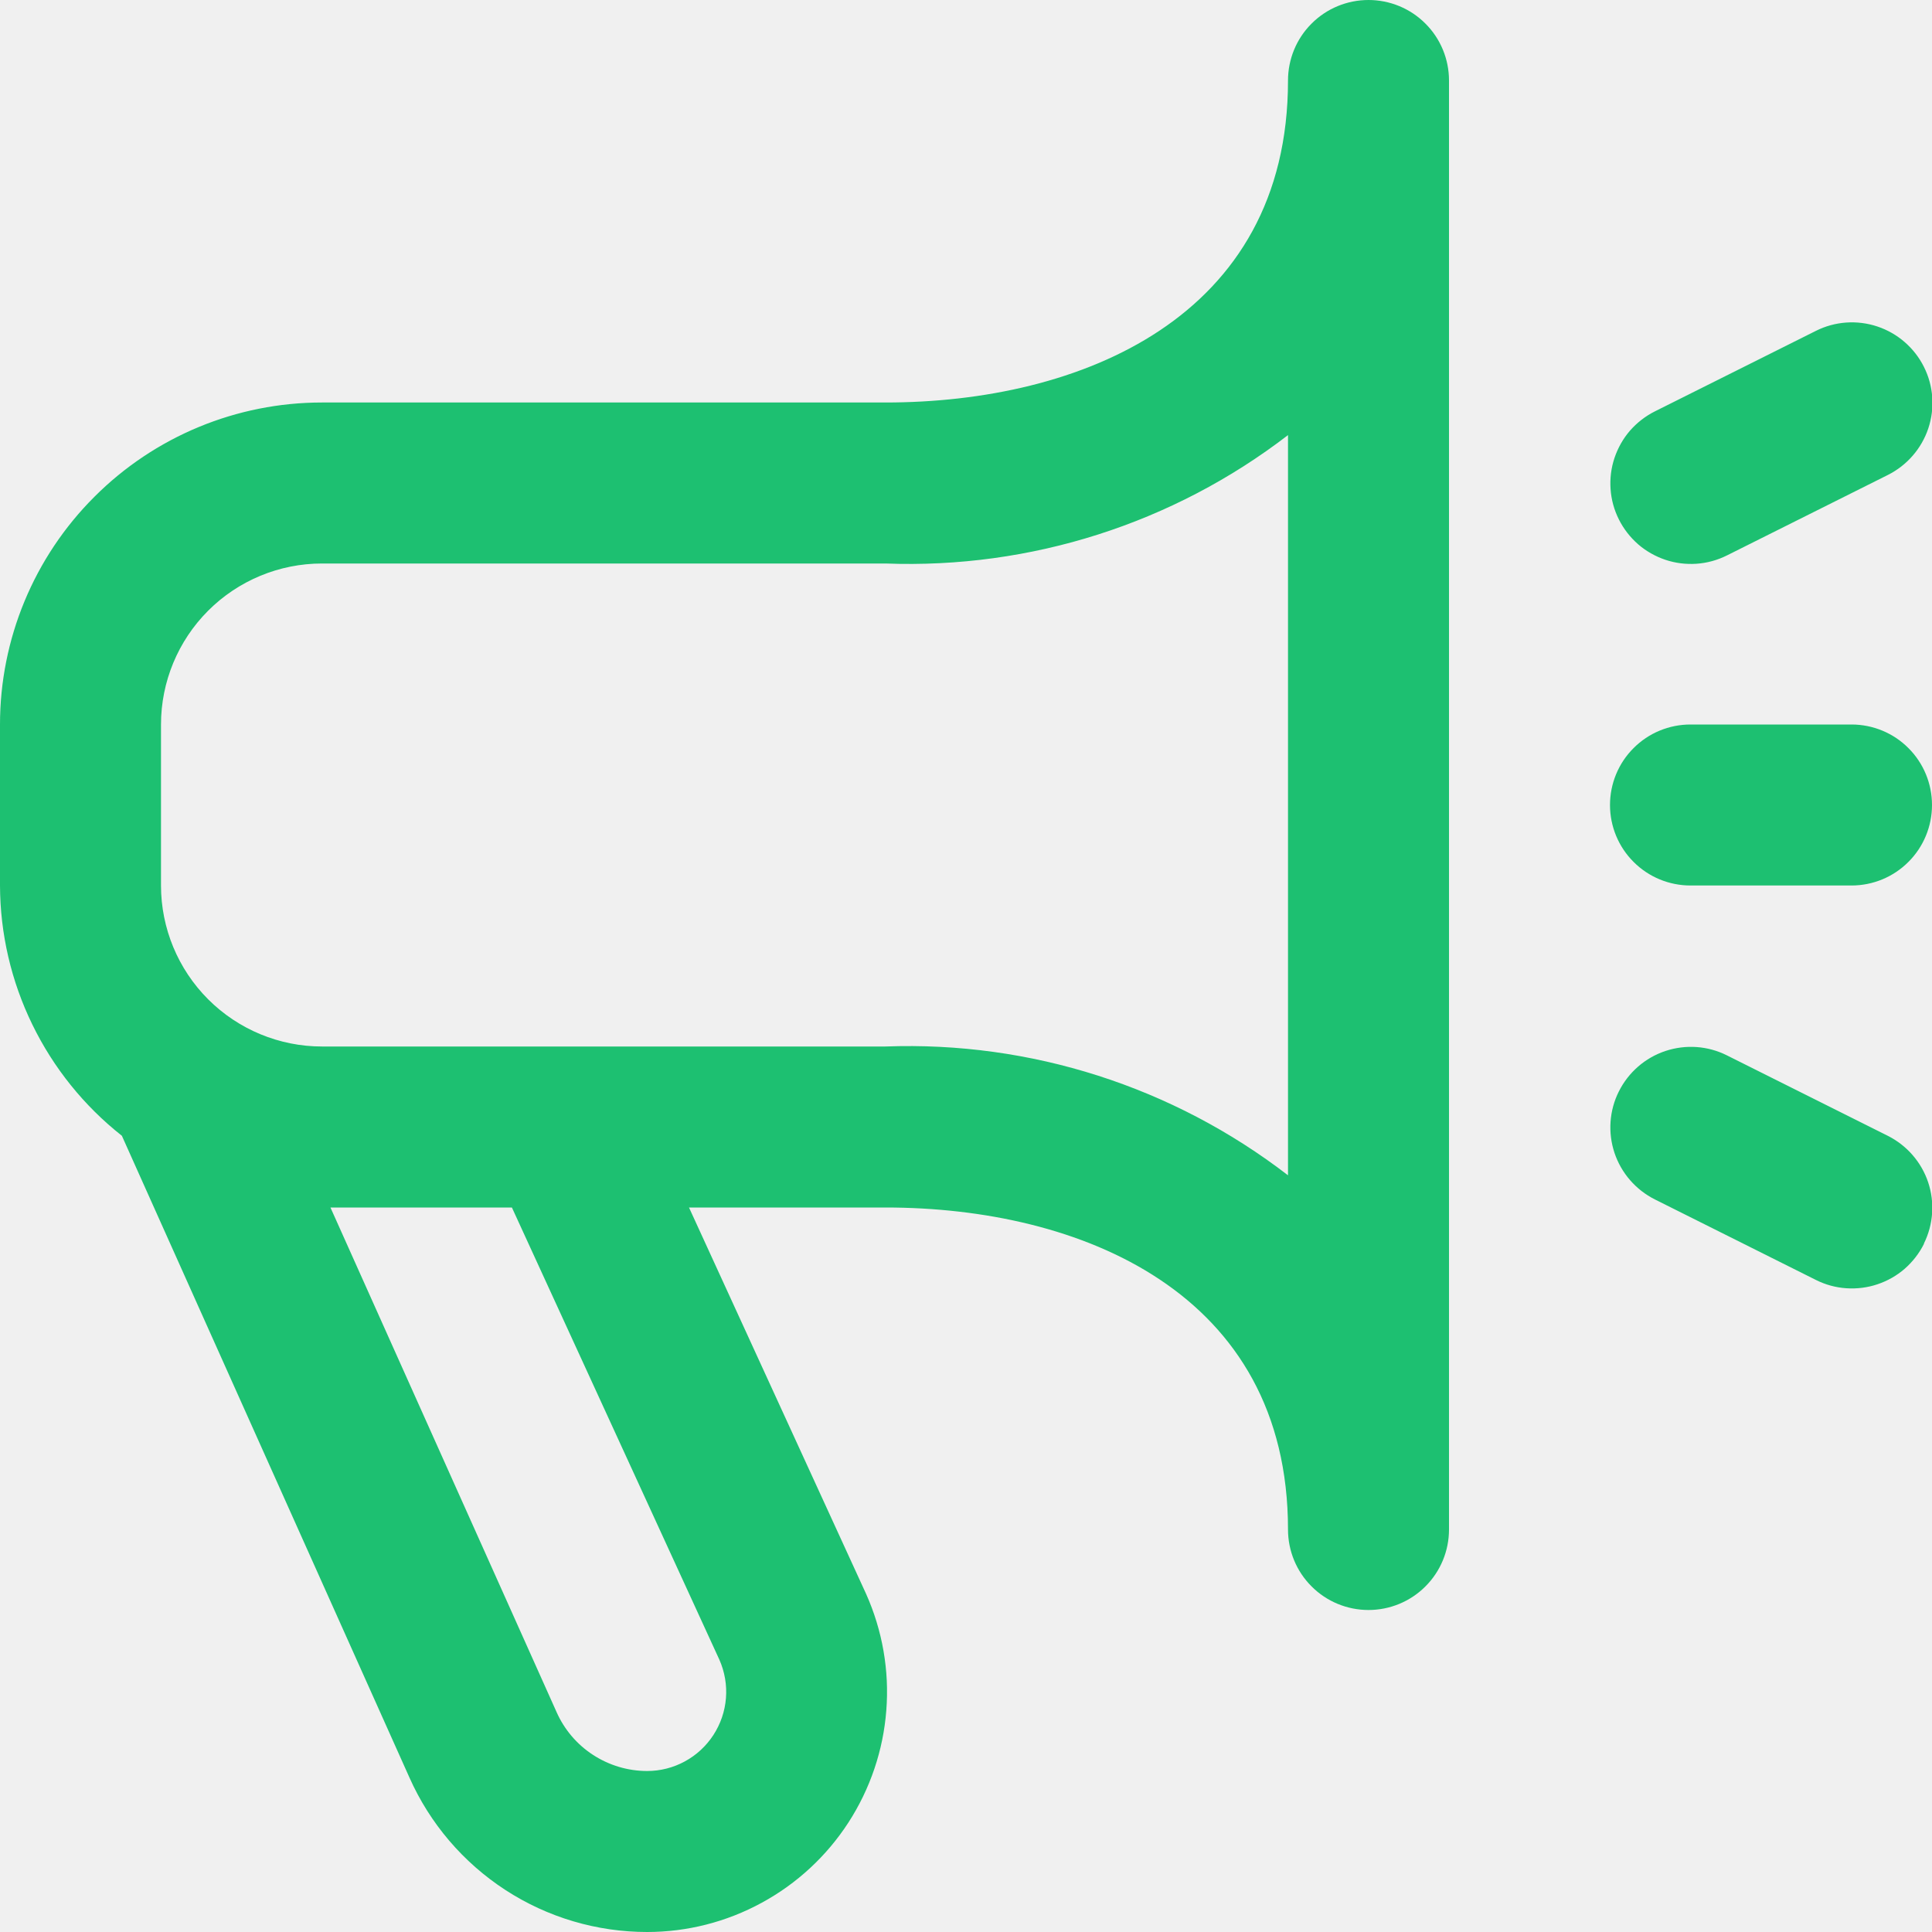
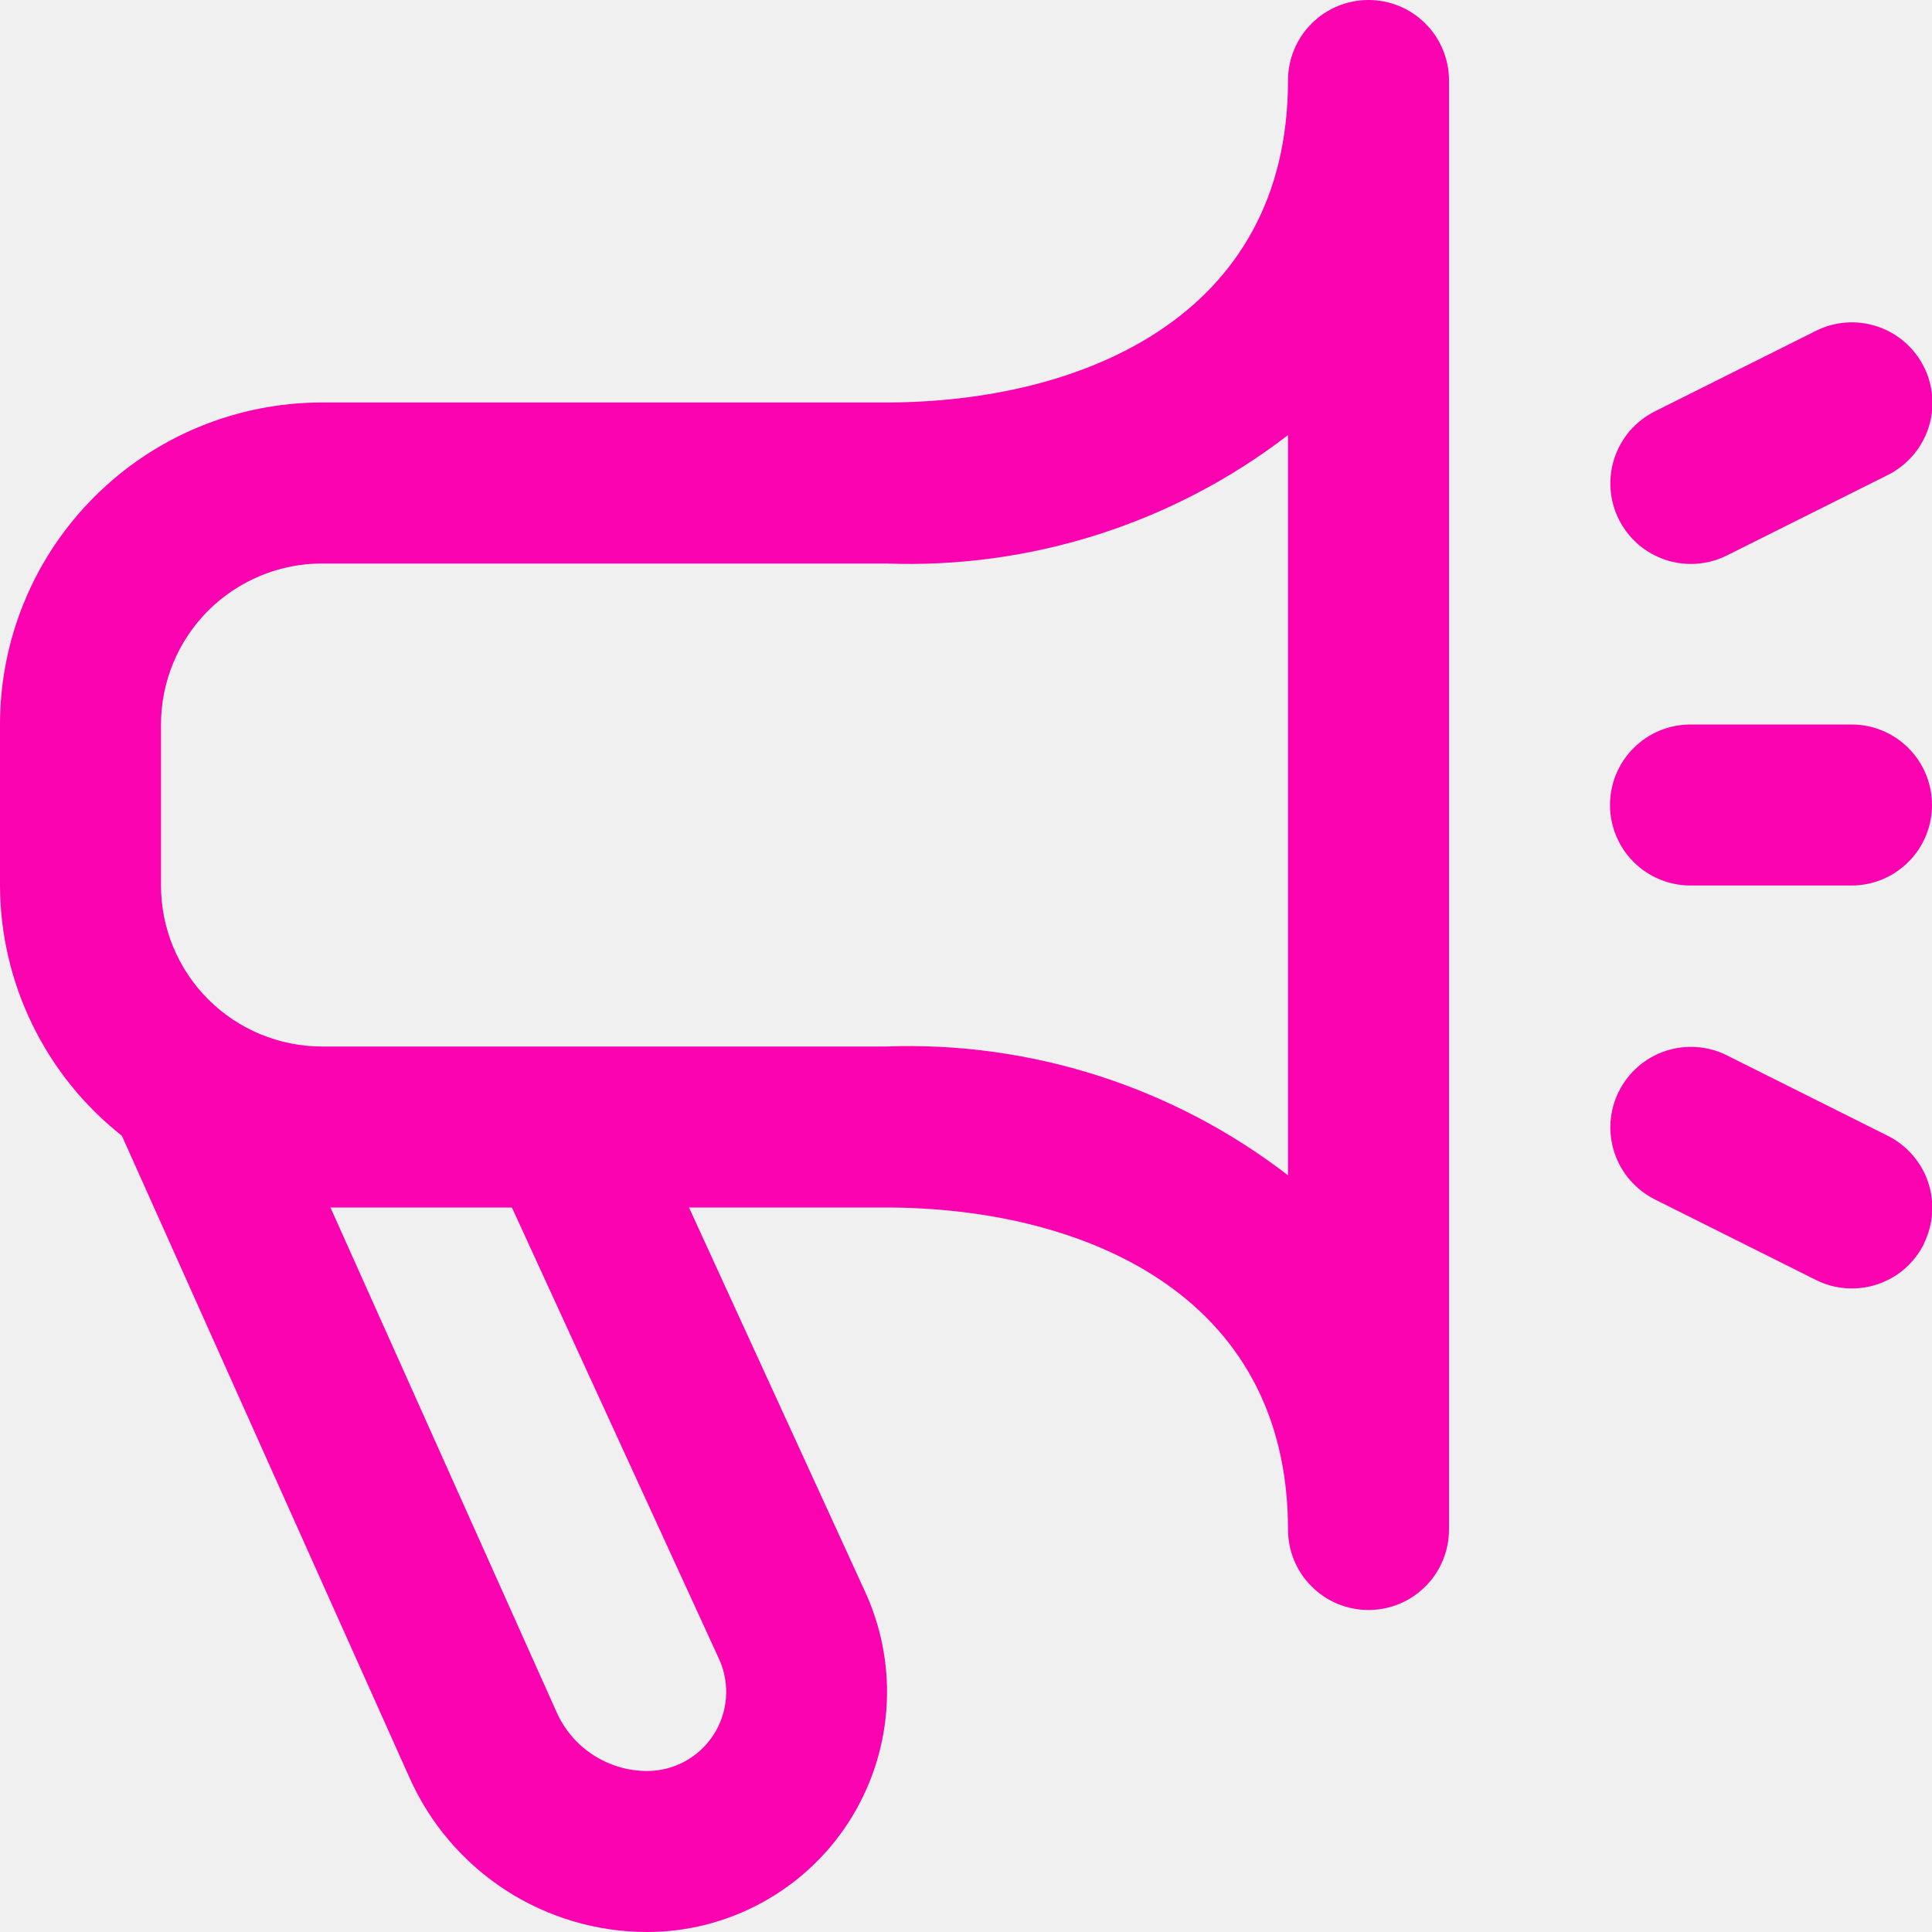
<svg xmlns="http://www.w3.org/2000/svg" width="24" height="24" viewBox="0 0 24 24" fill="none">
  <g clip-path="url(#clip0_1071_25627)">
-     <path d="M17 0C16.735 0 16.48 0.105 16.293 0.293C16.105 0.48 16 0.735 16 1C16 3.949 13.417 5 11 5H4C2.939 5 1.922 5.421 1.172 6.172C0.421 6.922 0 7.939 0 9L0 11C0.002 11.599 0.139 12.189 0.402 12.728C0.664 13.266 1.044 13.738 1.514 14.109L5.086 22.081C5.34 22.652 5.754 23.137 6.278 23.478C6.802 23.819 7.414 24 8.039 24C8.536 24 9.026 23.875 9.462 23.637C9.899 23.4 10.27 23.056 10.54 22.639C10.81 22.221 10.972 21.743 11.01 21.247C11.049 20.752 10.962 20.254 10.759 19.8L8.559 15H11C13.417 15 16 16.051 16 19C16 19.265 16.105 19.52 16.293 19.707C16.48 19.895 16.735 20 17 20C17.265 20 17.52 19.895 17.707 19.707C17.895 19.52 18 19.265 18 19V1C18 0.735 17.895 0.48 17.707 0.293C17.52 0.105 17.265 0 17 0V0ZM8.937 20.619C9.003 20.769 9.031 20.932 9.018 21.095C9.005 21.259 8.951 21.416 8.862 21.553C8.773 21.69 8.651 21.803 8.507 21.881C8.364 21.959 8.203 22 8.039 22C7.8 22 7.567 21.93 7.367 21.8C7.167 21.67 7.009 21.484 6.913 21.266L4.105 15H6.359L8.937 20.619ZM16 14.6C14.571 13.499 12.802 12.933 11 13H4C3.47 13 2.961 12.789 2.586 12.414C2.211 12.039 2 11.53 2 11V9C2 8.47 2.211 7.961 2.586 7.586C2.961 7.211 3.47 7 4 7H11C12.802 7.068 14.571 6.504 16 5.405V14.6ZM23.9 15.452C23.841 15.57 23.76 15.674 23.661 15.761C23.562 15.847 23.447 15.912 23.322 15.954C23.197 15.996 23.066 16.012 22.934 16.003C22.803 15.994 22.675 15.959 22.558 15.9L20.558 14.9C20.321 14.781 20.14 14.573 20.056 14.322C19.972 14.07 19.991 13.795 20.11 13.558C20.229 13.321 20.436 13.14 20.688 13.056C20.94 12.972 21.215 12.991 21.452 13.11L23.452 14.11C23.688 14.229 23.868 14.436 23.952 14.686C24.036 14.937 24.017 15.21 23.9 15.447V15.452ZM20.11 6.452C20.051 6.334 20.016 6.207 20.007 6.075C19.998 5.944 20.014 5.813 20.056 5.688C20.098 5.564 20.163 5.448 20.249 5.349C20.336 5.25 20.44 5.169 20.558 5.11L22.558 4.11C22.795 3.991 23.07 3.972 23.322 4.056C23.573 4.14 23.782 4.321 23.9 4.558C24.019 4.795 24.038 5.07 23.954 5.322C23.87 5.573 23.689 5.781 23.452 5.9L21.452 6.9C21.334 6.959 21.206 6.994 21.076 7.003C20.944 7.012 20.813 6.996 20.688 6.954C20.564 6.912 20.448 6.847 20.349 6.761C20.25 6.674 20.169 6.57 20.11 6.452V6.452ZM20 10C20 9.735 20.105 9.48 20.293 9.293C20.48 9.105 20.735 9 21 9H23C23.265 9 23.52 9.105 23.707 9.293C23.895 9.48 24 9.735 24 10C24 10.265 23.895 10.52 23.707 10.707C23.52 10.895 23.265 11 23 11H21C20.735 11 20.48 10.895 20.293 10.707C20.105 10.52 20 10.265 20 10Z" fill="#1DC071" />
+     <path d="M17 0C16.735 0 16.48 0.105 16.293 0.293C16.105 0.48 16 0.735 16 1C16 3.949 13.417 5 11 5H4C2.939 5 1.922 5.421 1.172 6.172C0.421 6.922 0 7.939 0 9L0 11C0.002 11.599 0.139 12.189 0.402 12.728C0.664 13.266 1.044 13.738 1.514 14.109L5.086 22.081C5.34 22.652 5.754 23.137 6.278 23.478C6.802 23.819 7.414 24 8.039 24C8.536 24 9.026 23.875 9.462 23.637C9.899 23.4 10.27 23.056 10.54 22.639C10.81 22.221 10.972 21.743 11.01 21.247C11.049 20.752 10.962 20.254 10.759 19.8L8.559 15H11C13.417 15 16 16.051 16 19C16 19.265 16.105 19.52 16.293 19.707C16.48 19.895 16.735 20 17 20C17.265 20 17.52 19.895 17.707 19.707C17.895 19.52 18 19.265 18 19V1C18 0.735 17.895 0.48 17.707 0.293C17.52 0.105 17.265 0 17 0V0ZM8.937 20.619C9.003 20.769 9.031 20.932 9.018 21.095C9.005 21.259 8.951 21.416 8.862 21.553C8.773 21.69 8.651 21.803 8.507 21.881C8.364 21.959 8.203 22 8.039 22C7.8 22 7.567 21.93 7.367 21.8C7.167 21.67 7.009 21.484 6.913 21.266L4.105 15H6.359L8.937 20.619ZM16 14.6C14.571 13.499 12.802 12.933 11 13H4C3.47 13 2.961 12.789 2.586 12.414C2.211 12.039 2 11.53 2 11V9C2 8.47 2.211 7.961 2.586 7.586C2.961 7.211 3.47 7 4 7H11C12.802 7.068 14.571 6.504 16 5.405V14.6ZM23.9 15.452C23.841 15.57 23.76 15.674 23.661 15.761C23.562 15.847 23.447 15.912 23.322 15.954C23.197 15.996 23.066 16.012 22.934 16.003C22.803 15.994 22.675 15.959 22.558 15.9L20.558 14.9C20.321 14.781 20.14 14.573 20.056 14.322C19.972 14.07 19.991 13.795 20.11 13.558C20.229 13.321 20.436 13.14 20.688 13.056C20.94 12.972 21.215 12.991 21.452 13.11L23.452 14.11C23.688 14.229 23.868 14.436 23.952 14.686C24.036 14.937 24.017 15.21 23.9 15.447V15.452ZM20.11 6.452C20.051 6.334 20.016 6.207 20.007 6.075C19.998 5.944 20.014 5.813 20.056 5.688C20.098 5.564 20.163 5.448 20.249 5.349C20.336 5.25 20.44 5.169 20.558 5.11L22.558 4.11C22.795 3.991 23.07 3.972 23.322 4.056C23.573 4.14 23.782 4.321 23.9 4.558C24.019 4.795 24.038 5.07 23.954 5.322C23.87 5.573 23.689 5.781 23.452 5.9L21.452 6.9C21.334 6.959 21.206 6.994 21.076 7.003C20.944 7.012 20.813 6.996 20.688 6.954C20.564 6.912 20.448 6.847 20.349 6.761C20.25 6.674 20.169 6.57 20.11 6.452V6.452ZM20 10C20 9.735 20.105 9.48 20.293 9.293C20.48 9.105 20.735 9 21 9H23C23.265 9 23.52 9.105 23.707 9.293C23.895 9.48 24 9.735 24 10C24 10.265 23.895 10.52 23.707 10.707C23.52 10.895 23.265 11 23 11H21C20.735 11 20.48 10.895 20.293 10.707C20.105 10.52 20 10.265 20 10Z" fill="#fa02b0" />
  </g>
  <defs>
    <clipPath id="clip0_1071_25627">
      <rect width="24" height="24" fill="white" />
    </clipPath>
  </defs>
</svg>
